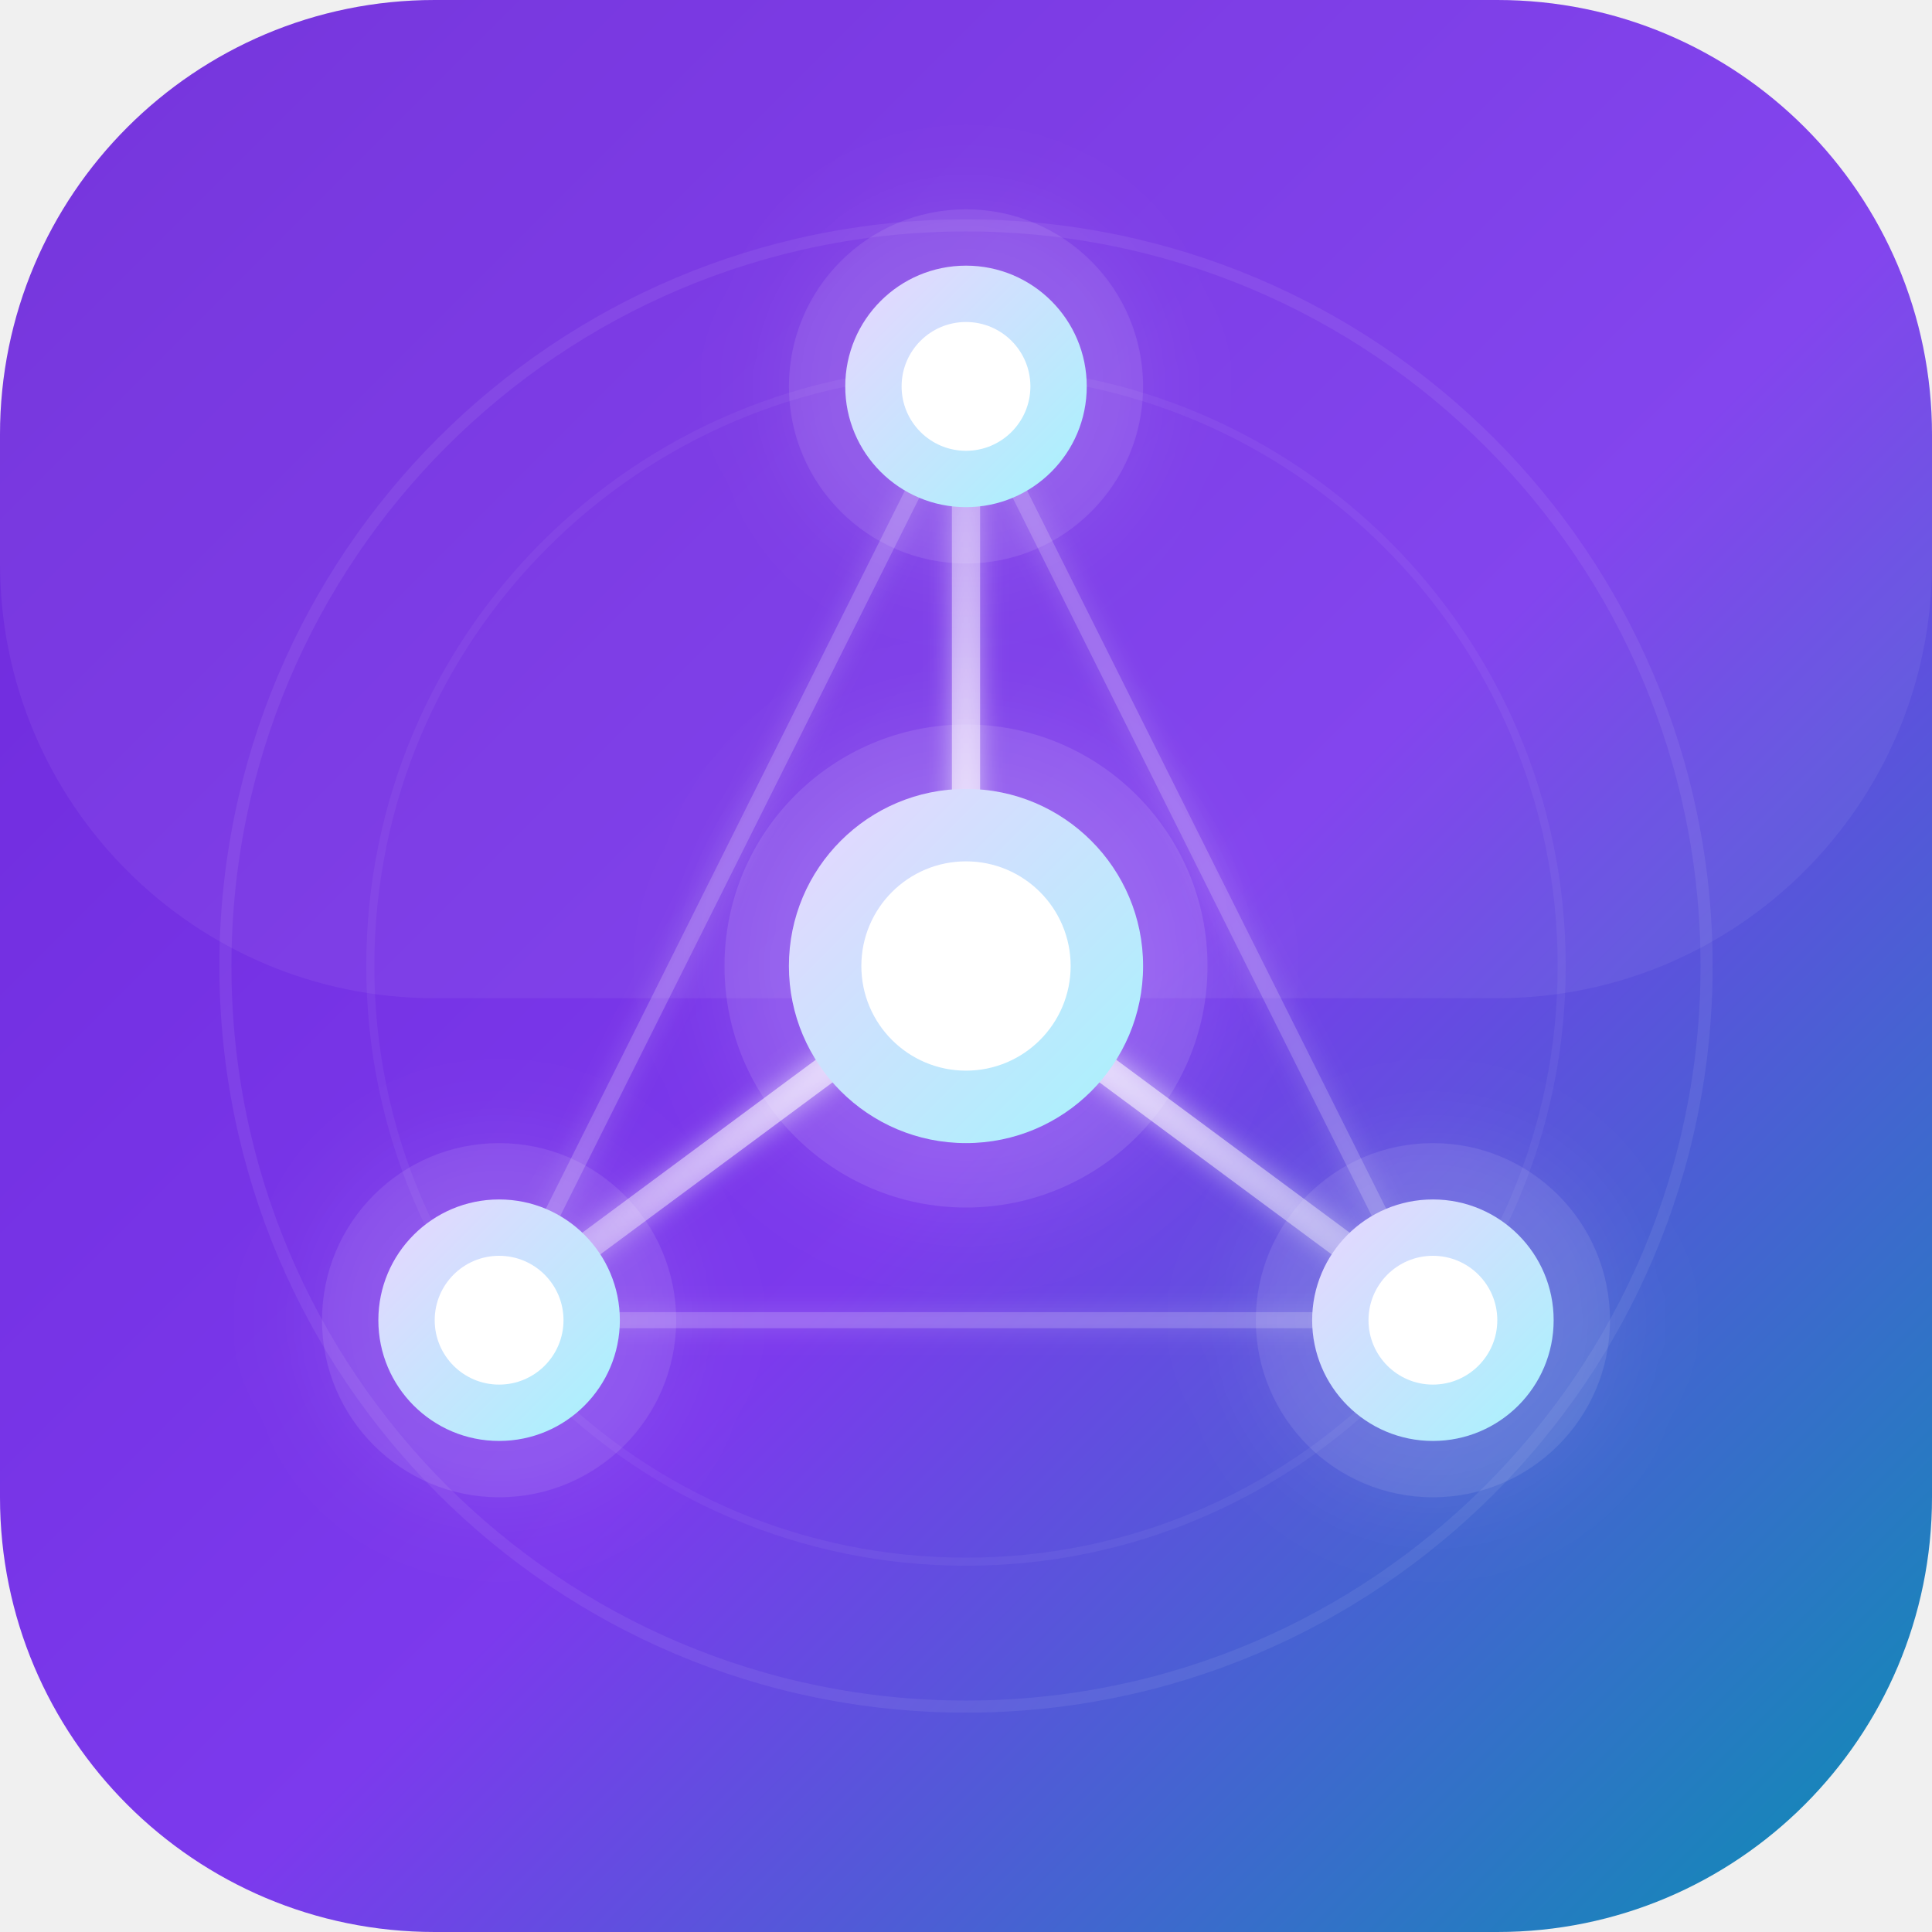
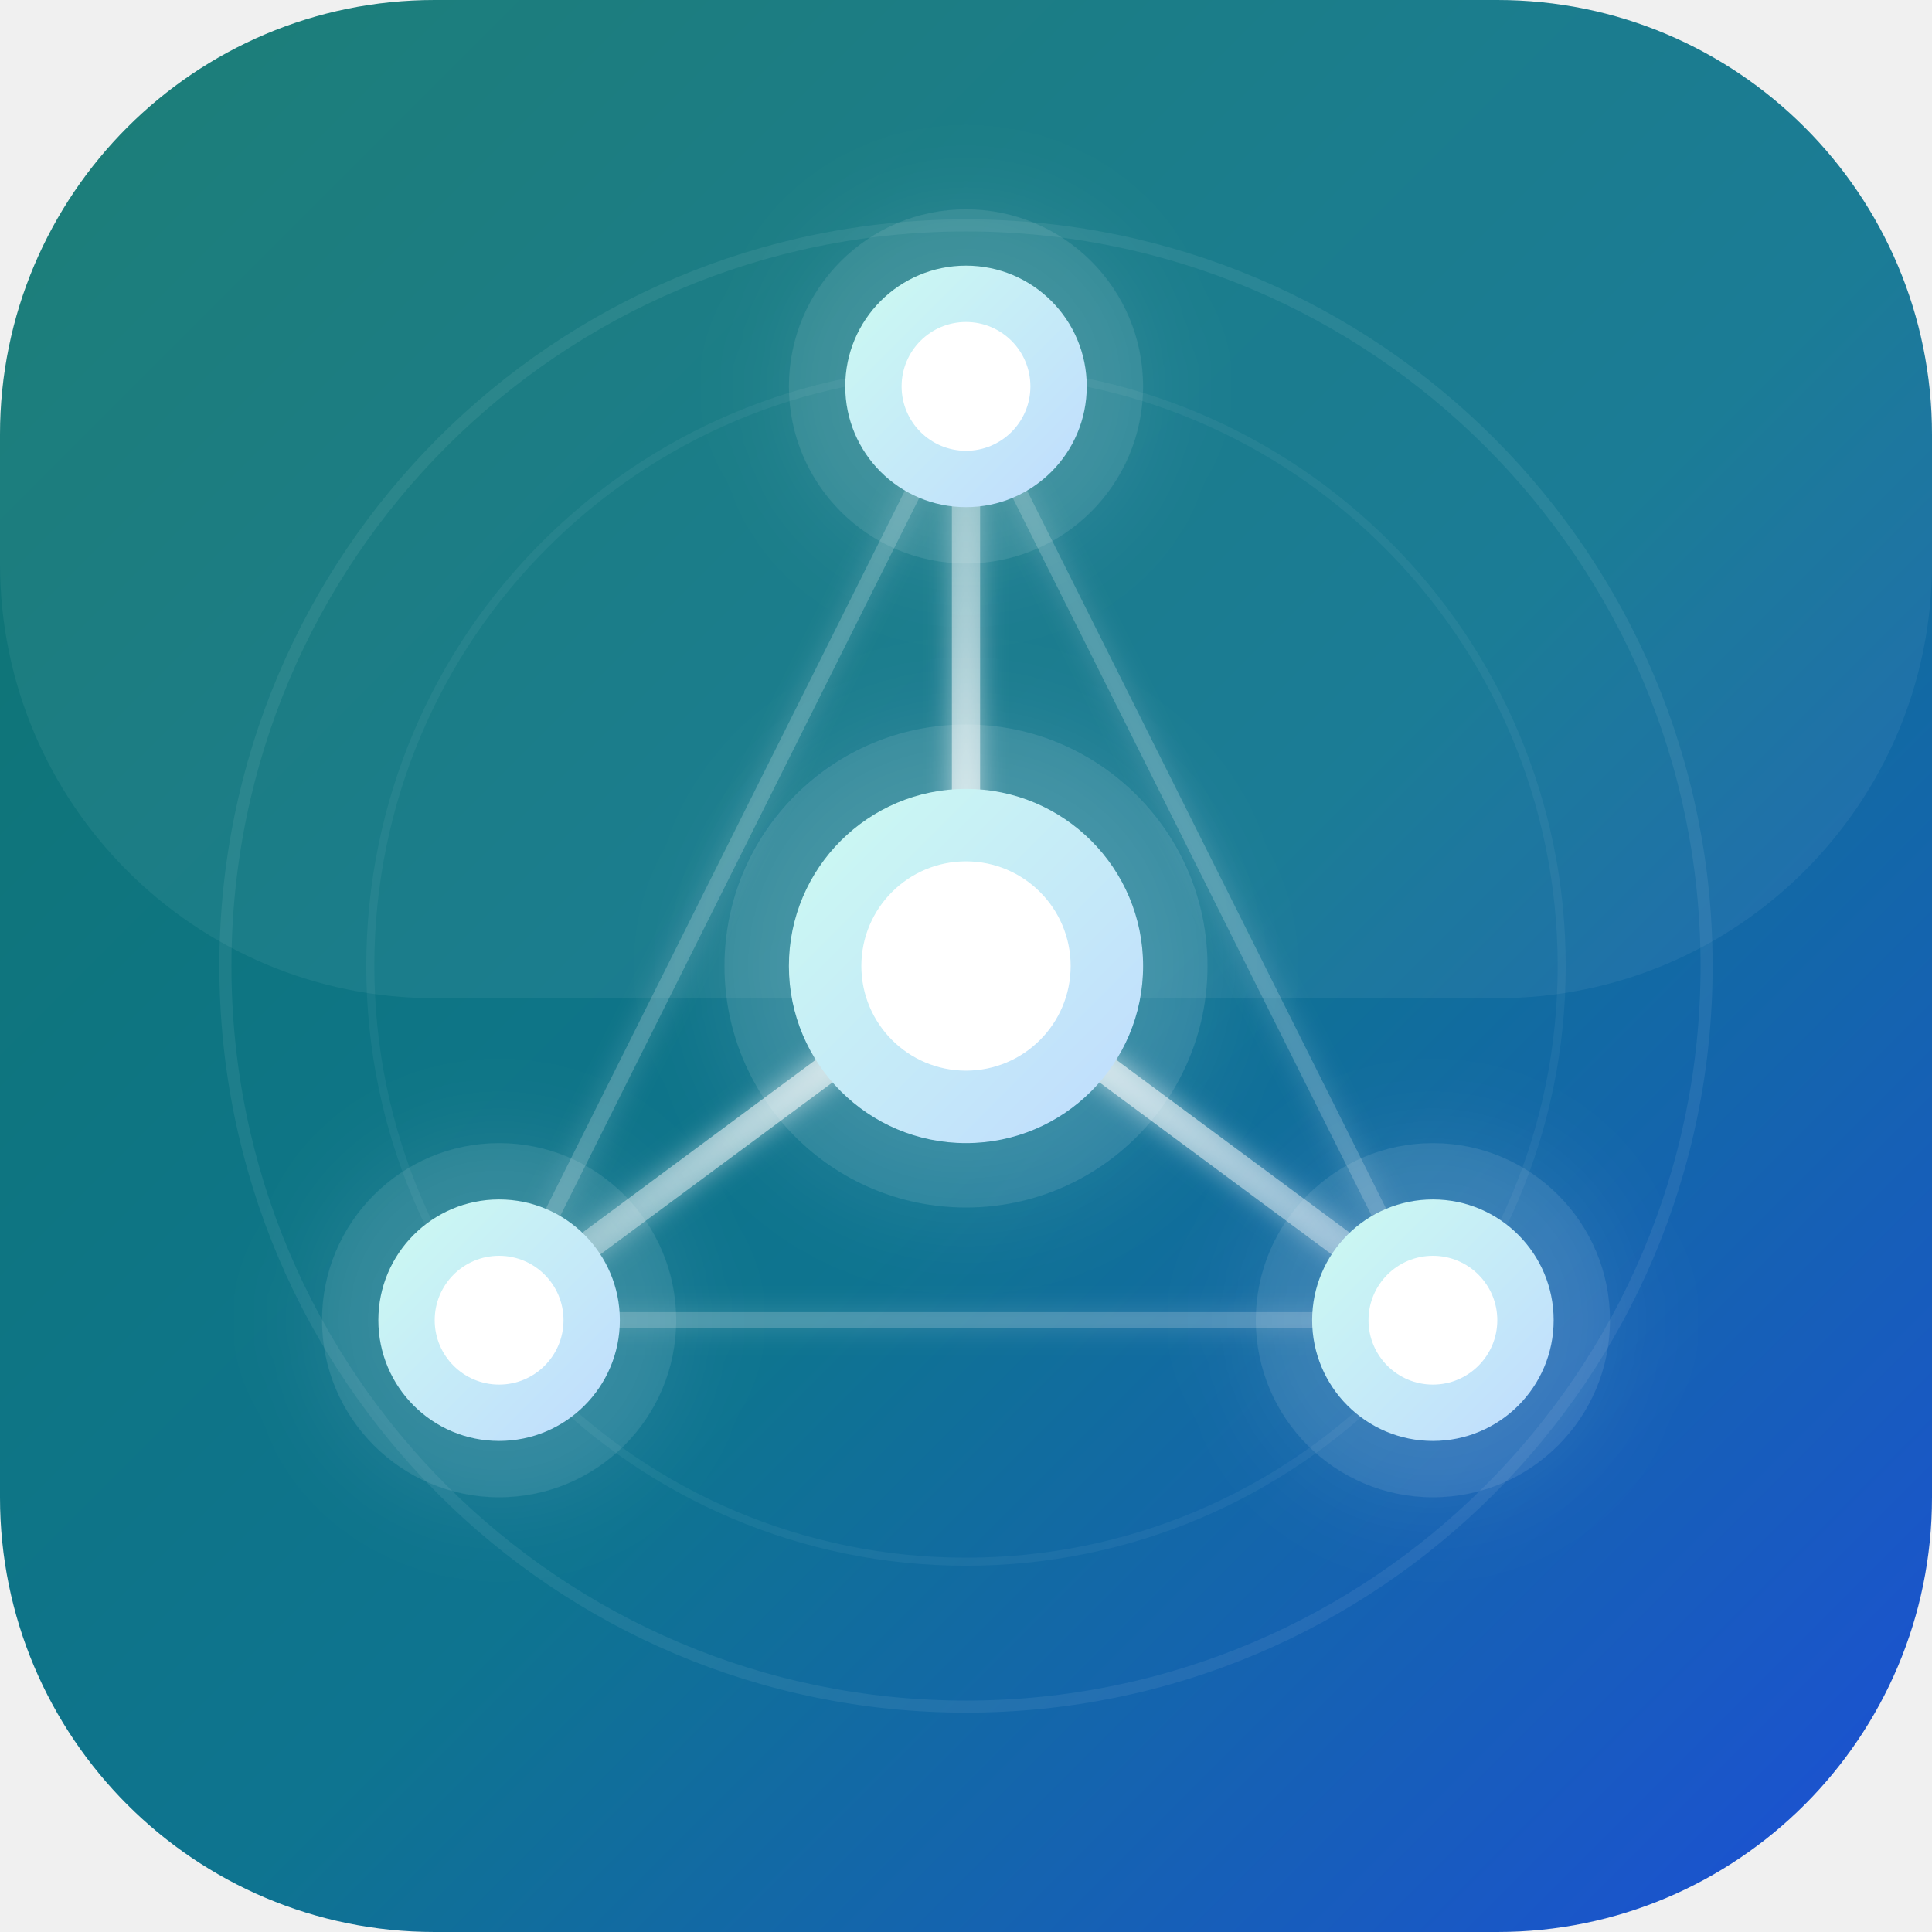
<svg xmlns="http://www.w3.org/2000/svg" viewBox="0 0 120 120" width="120" height="120" role="img" aria-label="Confused-AI logo">
  <defs>
    <linearGradient id="ca-bg" x1="0%" y1="0%" x2="100%" y2="100%">
-       <stop offset="0%" stop-color="#6d28d9" />
-       <stop offset="55%" stop-color="#7c3aed" />
-       <stop offset="100%" stop-color="#0891b2" />
+       <stop offset="0%" stop-color="#0f766e" />
+       <stop offset="55%" stop-color="#0e7490" />
+       <stop offset="100%" stop-color="#1d4ed8" />
    </linearGradient>
    <linearGradient id="ca-node" x1="0%" y1="0%" x2="100%" y2="100%">
-       <stop offset="0%" stop-color="#e9d5ff" />
-       <stop offset="100%" stop-color="#a5f3fc" />
+       <stop offset="0%" stop-color="#ccfbf1" />
+       <stop offset="100%" stop-color="#bfdbfe" />
    </linearGradient>
    <linearGradient id="ca-spoke-top" x1="60" y1="60" x2="60" y2="24" gradientUnits="userSpaceOnUse">
      <stop offset="0%" stop-color="rgba(255,255,255,0.7)" />
      <stop offset="100%" stop-color="rgba(255,255,255,0.25)" />
    </linearGradient>
    <linearGradient id="ca-spoke-bl" x1="60" y1="60" x2="31" y2="82" gradientUnits="userSpaceOnUse">
      <stop offset="0%" stop-color="rgba(255,255,255,0.7)" />
      <stop offset="100%" stop-color="rgba(255,255,255,0.25)" />
    </linearGradient>
    <linearGradient id="ca-spoke-br" x1="60" y1="60" x2="89" y2="82" gradientUnits="userSpaceOnUse">
      <stop offset="0%" stop-color="rgba(255,255,255,0.7)" />
      <stop offset="100%" stop-color="rgba(255,255,255,0.25)" />
    </linearGradient>
    <filter id="ca-glow" x="-70%" y="-70%" width="240%" height="240%">
      <feGaussianBlur in="SourceGraphic" stdDeviation="3" result="blur" />
      <feMerge>
        <feMergeNode in="blur" />
        <feMergeNode in="SourceGraphic" />
      </feMerge>
    </filter>
    <filter id="ca-line-glow" x="-5%" y="-5%" width="110%" height="110%">
      <feGaussianBlur in="SourceGraphic" stdDeviation="0.8" result="blur" />
      <feMerge>
        <feMergeNode in="blur" />
        <feMergeNode in="SourceGraphic" />
      </feMerge>
    </filter>
    <clipPath id="ca-clip">
      <rect width="120" height="120" rx="27" />
    </clipPath>
  </defs>
  <rect width="120" height="120" rx="27" fill="url(#ca-bg)" />
  <rect x="0" y="0" width="120" height="62" rx="27" fill="rgba(255,255,255,0.055)" clip-path="url(#ca-clip)" />
  <circle cx="60" cy="60" r="46" fill="none" stroke="rgba(255,255,255,0.07)" stroke-width="0.75" />
  <circle cx="60" cy="60" r="37" fill="none" stroke="rgba(255,255,255,0.05)" stroke-width="0.5" />
  <g filter="url(#ca-line-glow)">
    <line x1="60" y1="24" x2="31" y2="82" stroke="rgba(255,255,255,0.18)" stroke-width="1" stroke-linecap="round" />
    <line x1="60" y1="24" x2="89" y2="82" stroke="rgba(255,255,255,0.18)" stroke-width="1" stroke-linecap="round" />
    <line x1="31" y1="82" x2="89" y2="82" stroke="rgba(255,255,255,0.18)" stroke-width="1" stroke-linecap="round" />
  </g>
  <g filter="url(#ca-line-glow)">
    <line x1="60" y1="60" x2="60" y2="26" stroke="url(#ca-spoke-top)" stroke-width="1.75" stroke-linecap="round" />
    <line x1="60" y1="60" x2="33" y2="80" stroke="url(#ca-spoke-bl)" stroke-width="1.75" stroke-linecap="round" />
    <line x1="60" y1="60" x2="87" y2="80" stroke="url(#ca-spoke-br)" stroke-width="1.75" stroke-linecap="round" />
  </g>
  <circle cx="60" cy="24" r="11" fill="rgba(255,255,255,0.09)" filter="url(#ca-glow)" />
  <circle cx="60" cy="24" r="7.5" fill="url(#ca-node)" />
  <circle cx="60" cy="24" r="4" fill="white" />
  <circle cx="31" cy="82" r="11" fill="rgba(255,255,255,0.09)" filter="url(#ca-glow)" />
  <circle cx="31" cy="82" r="7.5" fill="url(#ca-node)" />
  <circle cx="31" cy="82" r="4" fill="white" />
  <circle cx="89" cy="82" r="11" fill="rgba(255,255,255,0.09)" filter="url(#ca-glow)" />
  <circle cx="89" cy="82" r="7.5" fill="url(#ca-node)" />
  <circle cx="89" cy="82" r="4" fill="white" />
  <circle cx="60" cy="60" r="15" fill="rgba(255,255,255,0.1)" filter="url(#ca-glow)" />
  <circle cx="60" cy="60" r="11" fill="url(#ca-node)" />
  <circle cx="60" cy="60" r="6.5" fill="white" />
</svg>
